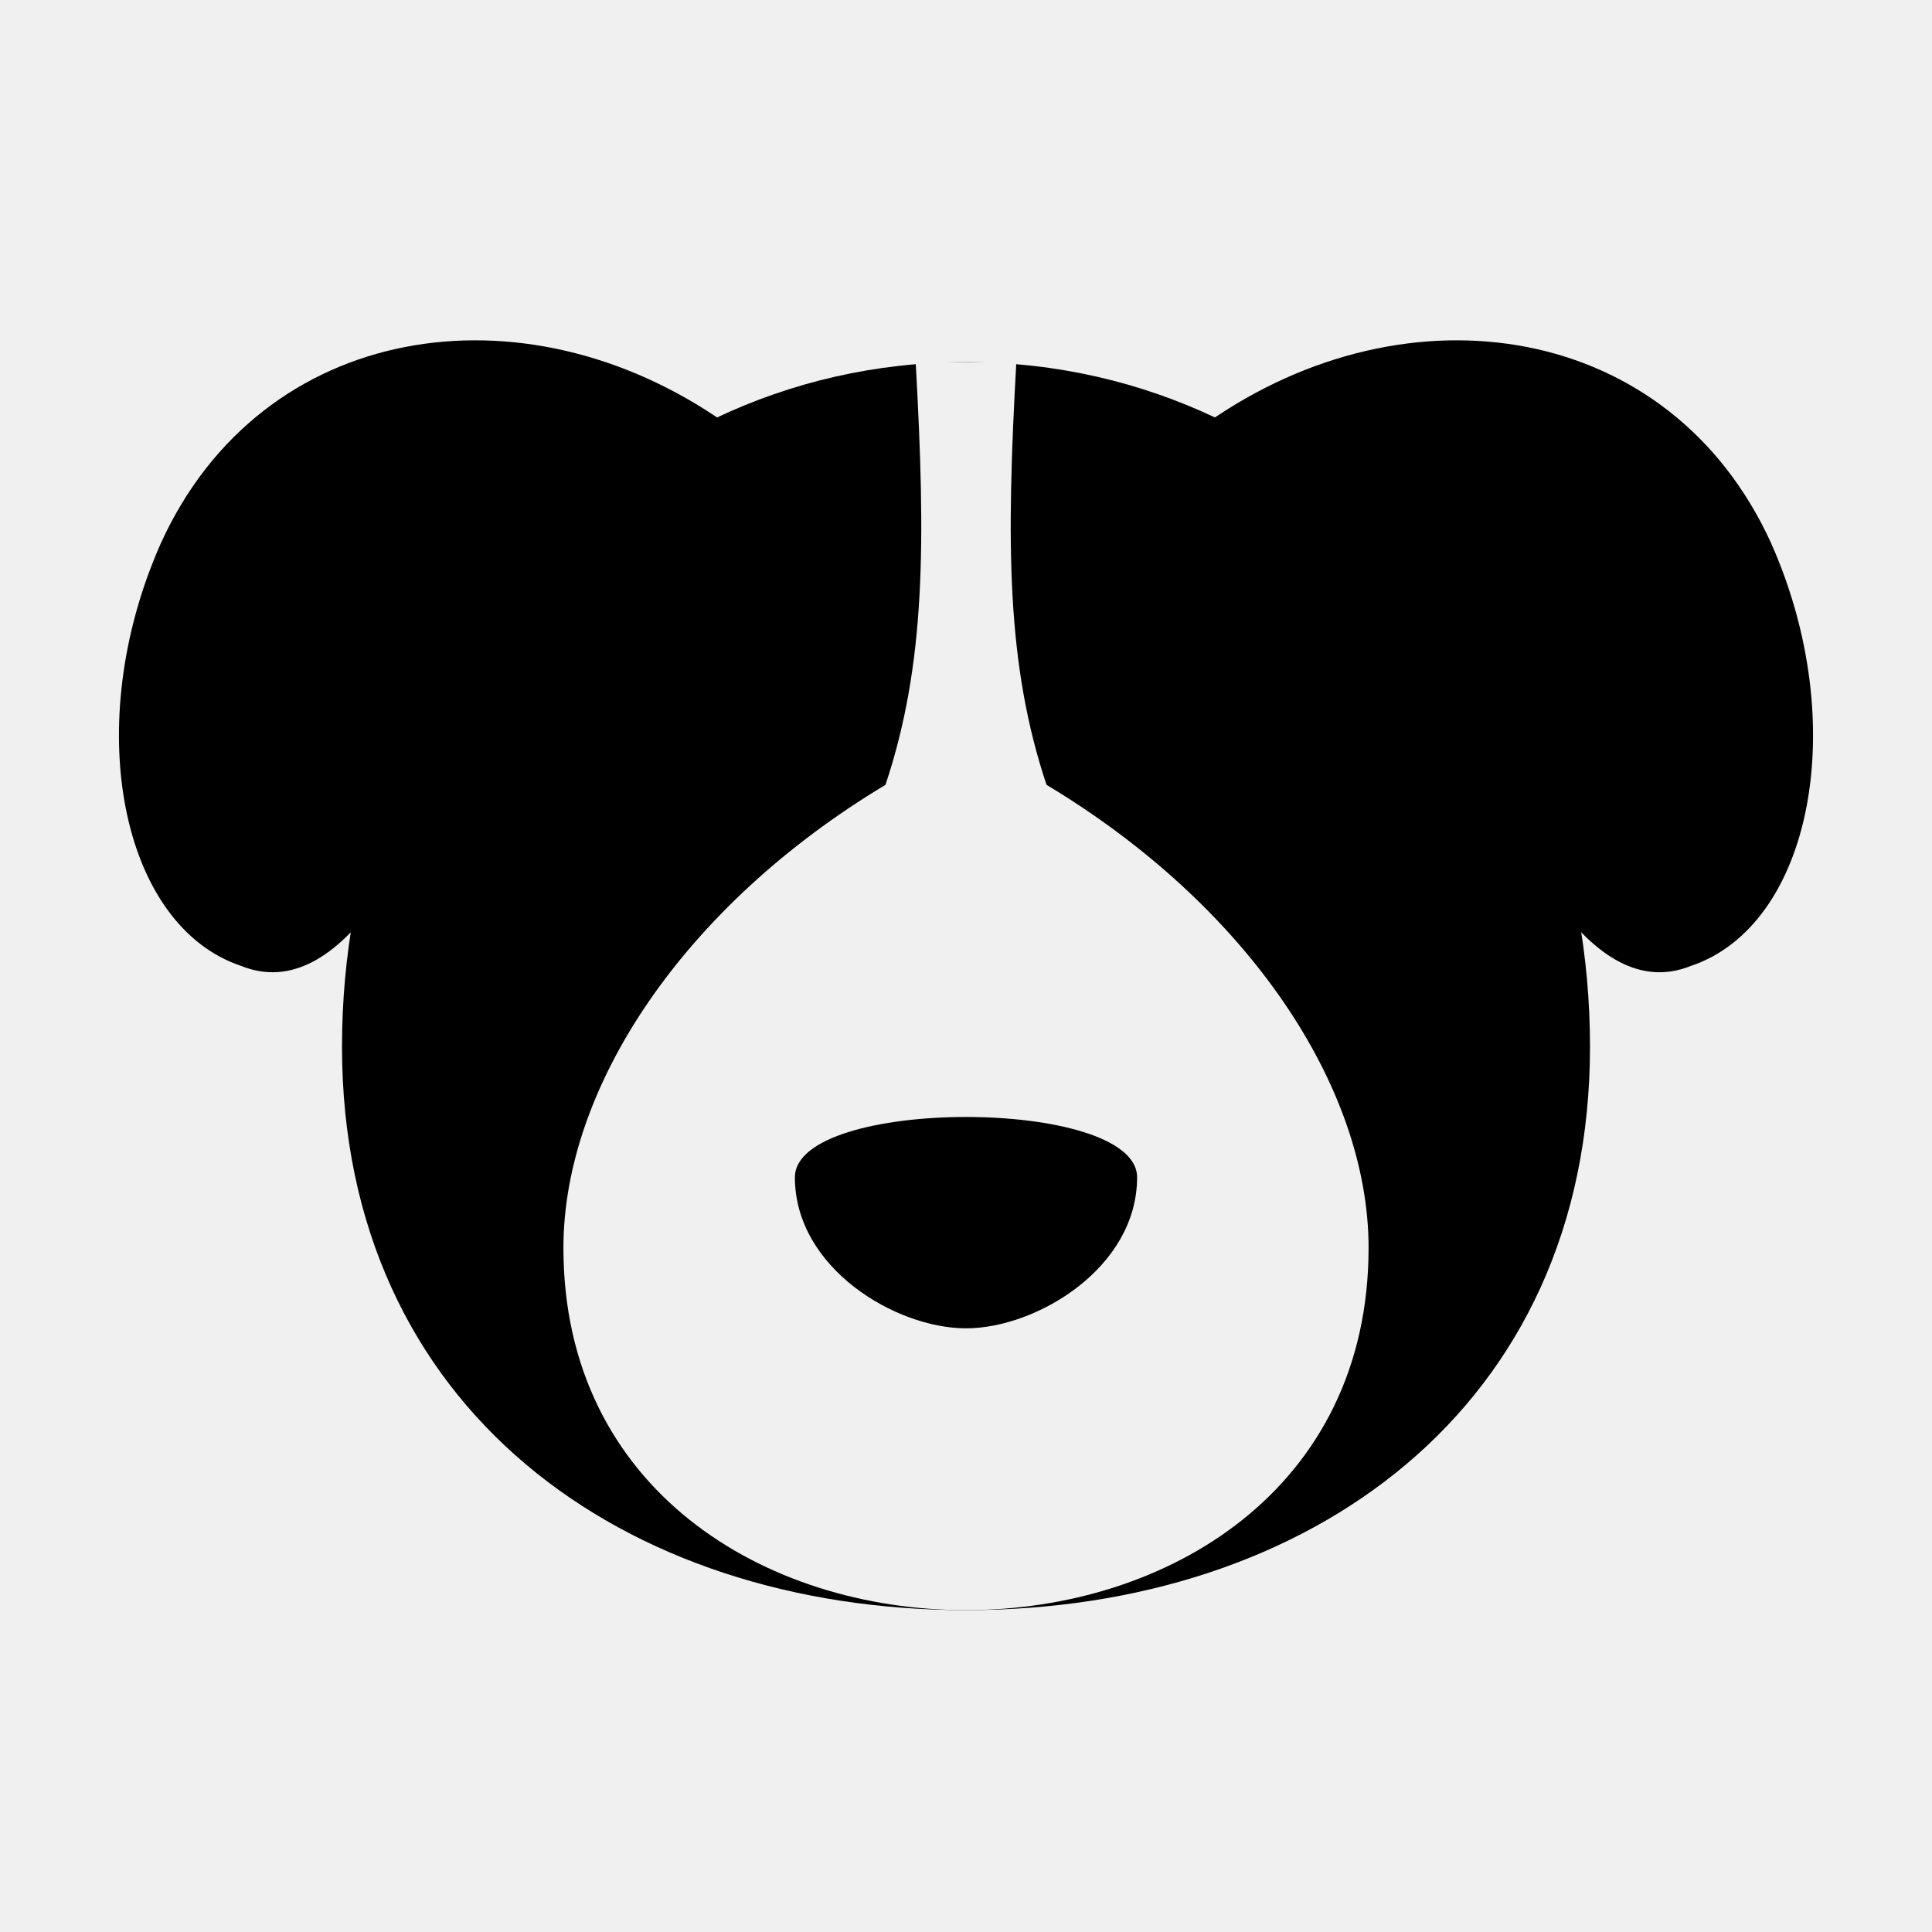
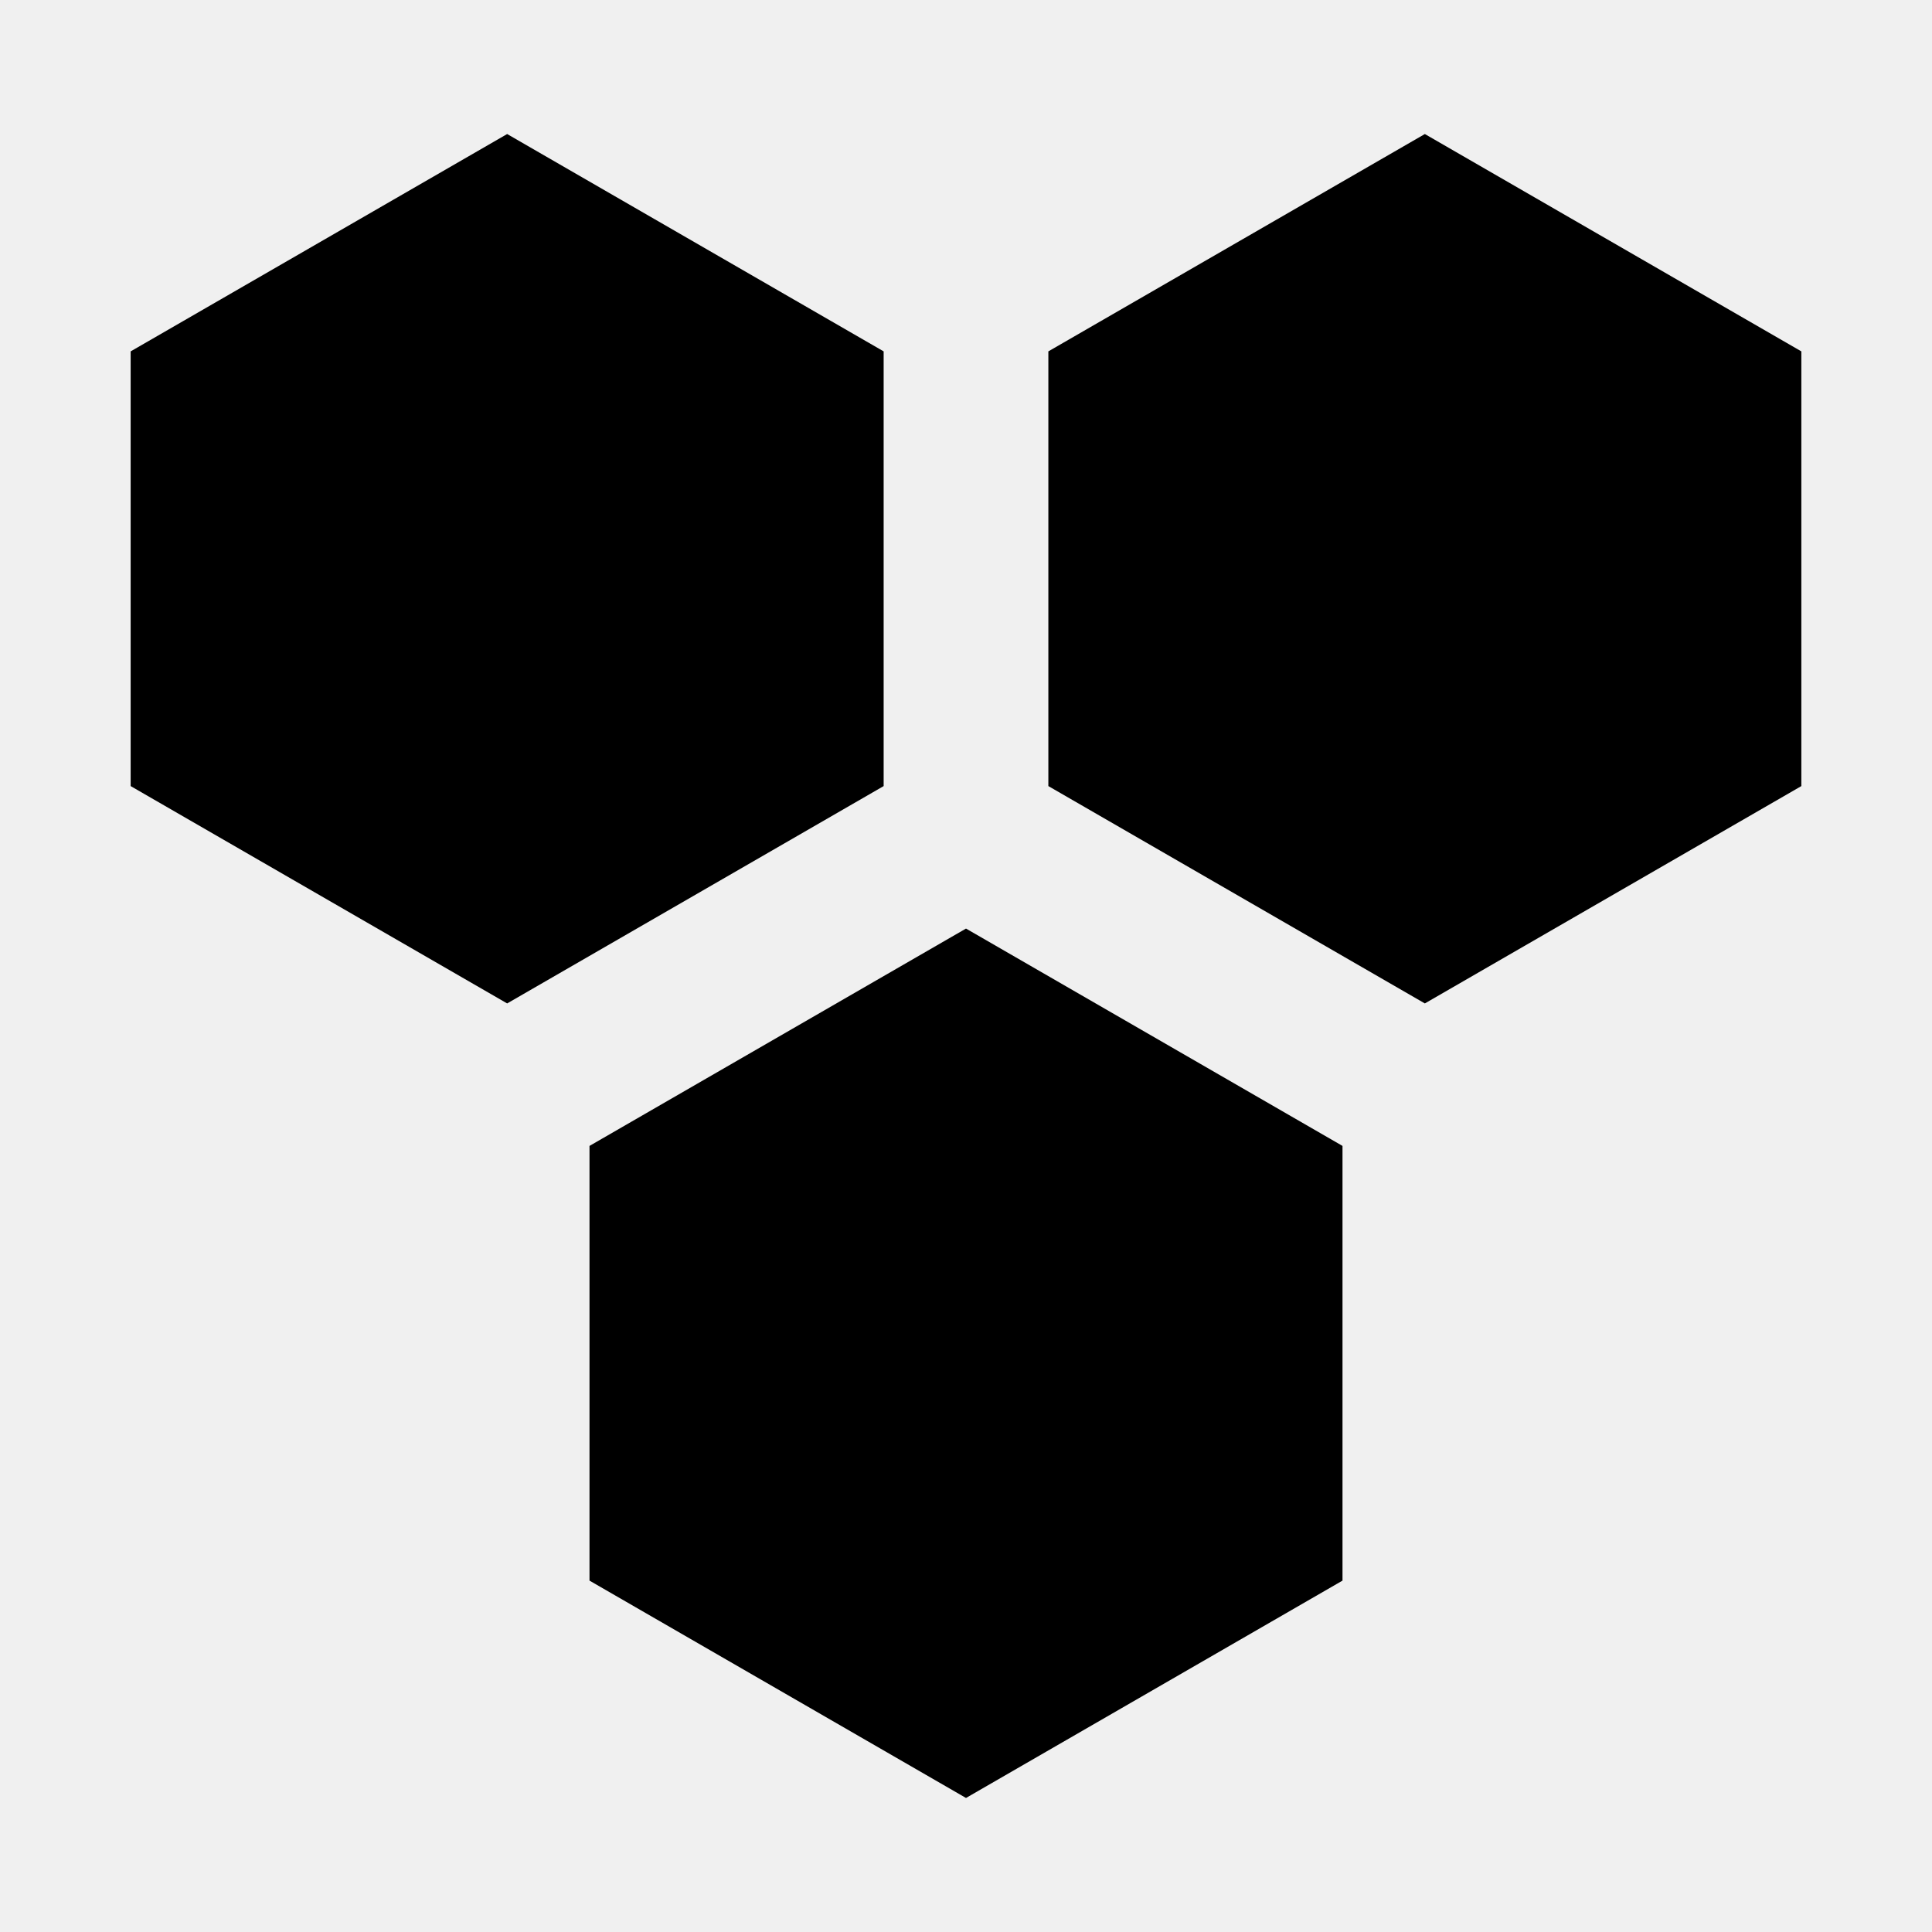
<svg xmlns="http://www.w3.org/2000/svg" width="16" height="16" viewBox="0 0 16 16">
-   <defs>
-     <mask id="coat" maskUnits="userSpaceOnUse" x="0" y="0" width="128" height="128">
-       <rect width="128" height="128" fill="#ffffff" />
-       <path fill="#000000" d="M61.5 36 C62 45 62 51 60 57 C50 63 44 72 44 80 C44 92 54 98 64 98 C74 98 84 92 84 80 C84 72 78 63 68 57 C66 51 66 45 66.5 36 Z" />
-       <path fill="#ffffff" d="M55.5 76.5 C55.5 72.5 72.5 72.5 72.5 76.5 C72.5 81 67.5 84 64 84 C60.5 84 55.5 81 55.5 76.5 Z" />
-     </mask>
-   </defs>
-   <g transform="translate(8 8) scale(0.1667) translate(-64 -66)">
-     <g fill="currentColor" mask="url(#coat)">
-       <path d="M52 39 C42 32 29 34 24 45 C20 54 22 64 28 66 C33 68 37 60 40 52 Z" />
-       <path d="M76 39 C86 32 99 34 104 45 C108 54 106 64 100 66 C95 68 91 60 88 52 Z" />
-       <path d="M64 98 C47 98 33 88 33 70 C33 52 46 36 64 36 C82 36 95 52 95 70 C95 88 81 98 64 98 Z" />
-     </g>
+   <g fill="currentColor">
+     <polygon points="4.2,1.11 7.318,2.91 7.318,6.51 4.2,8.31 1.082,6.51 1.082,2.91" />
+     <polygon points="11.8,1.11 14.918,2.91 14.918,6.51 11.8,8.31 8.682,6.51 8.682,2.91" />
+     <polygon points="8,7.69 11.118,9.49 11.118,13.09 8,14.89 4.882,13.09 4.882,9.49" />
  </g>
</svg>
